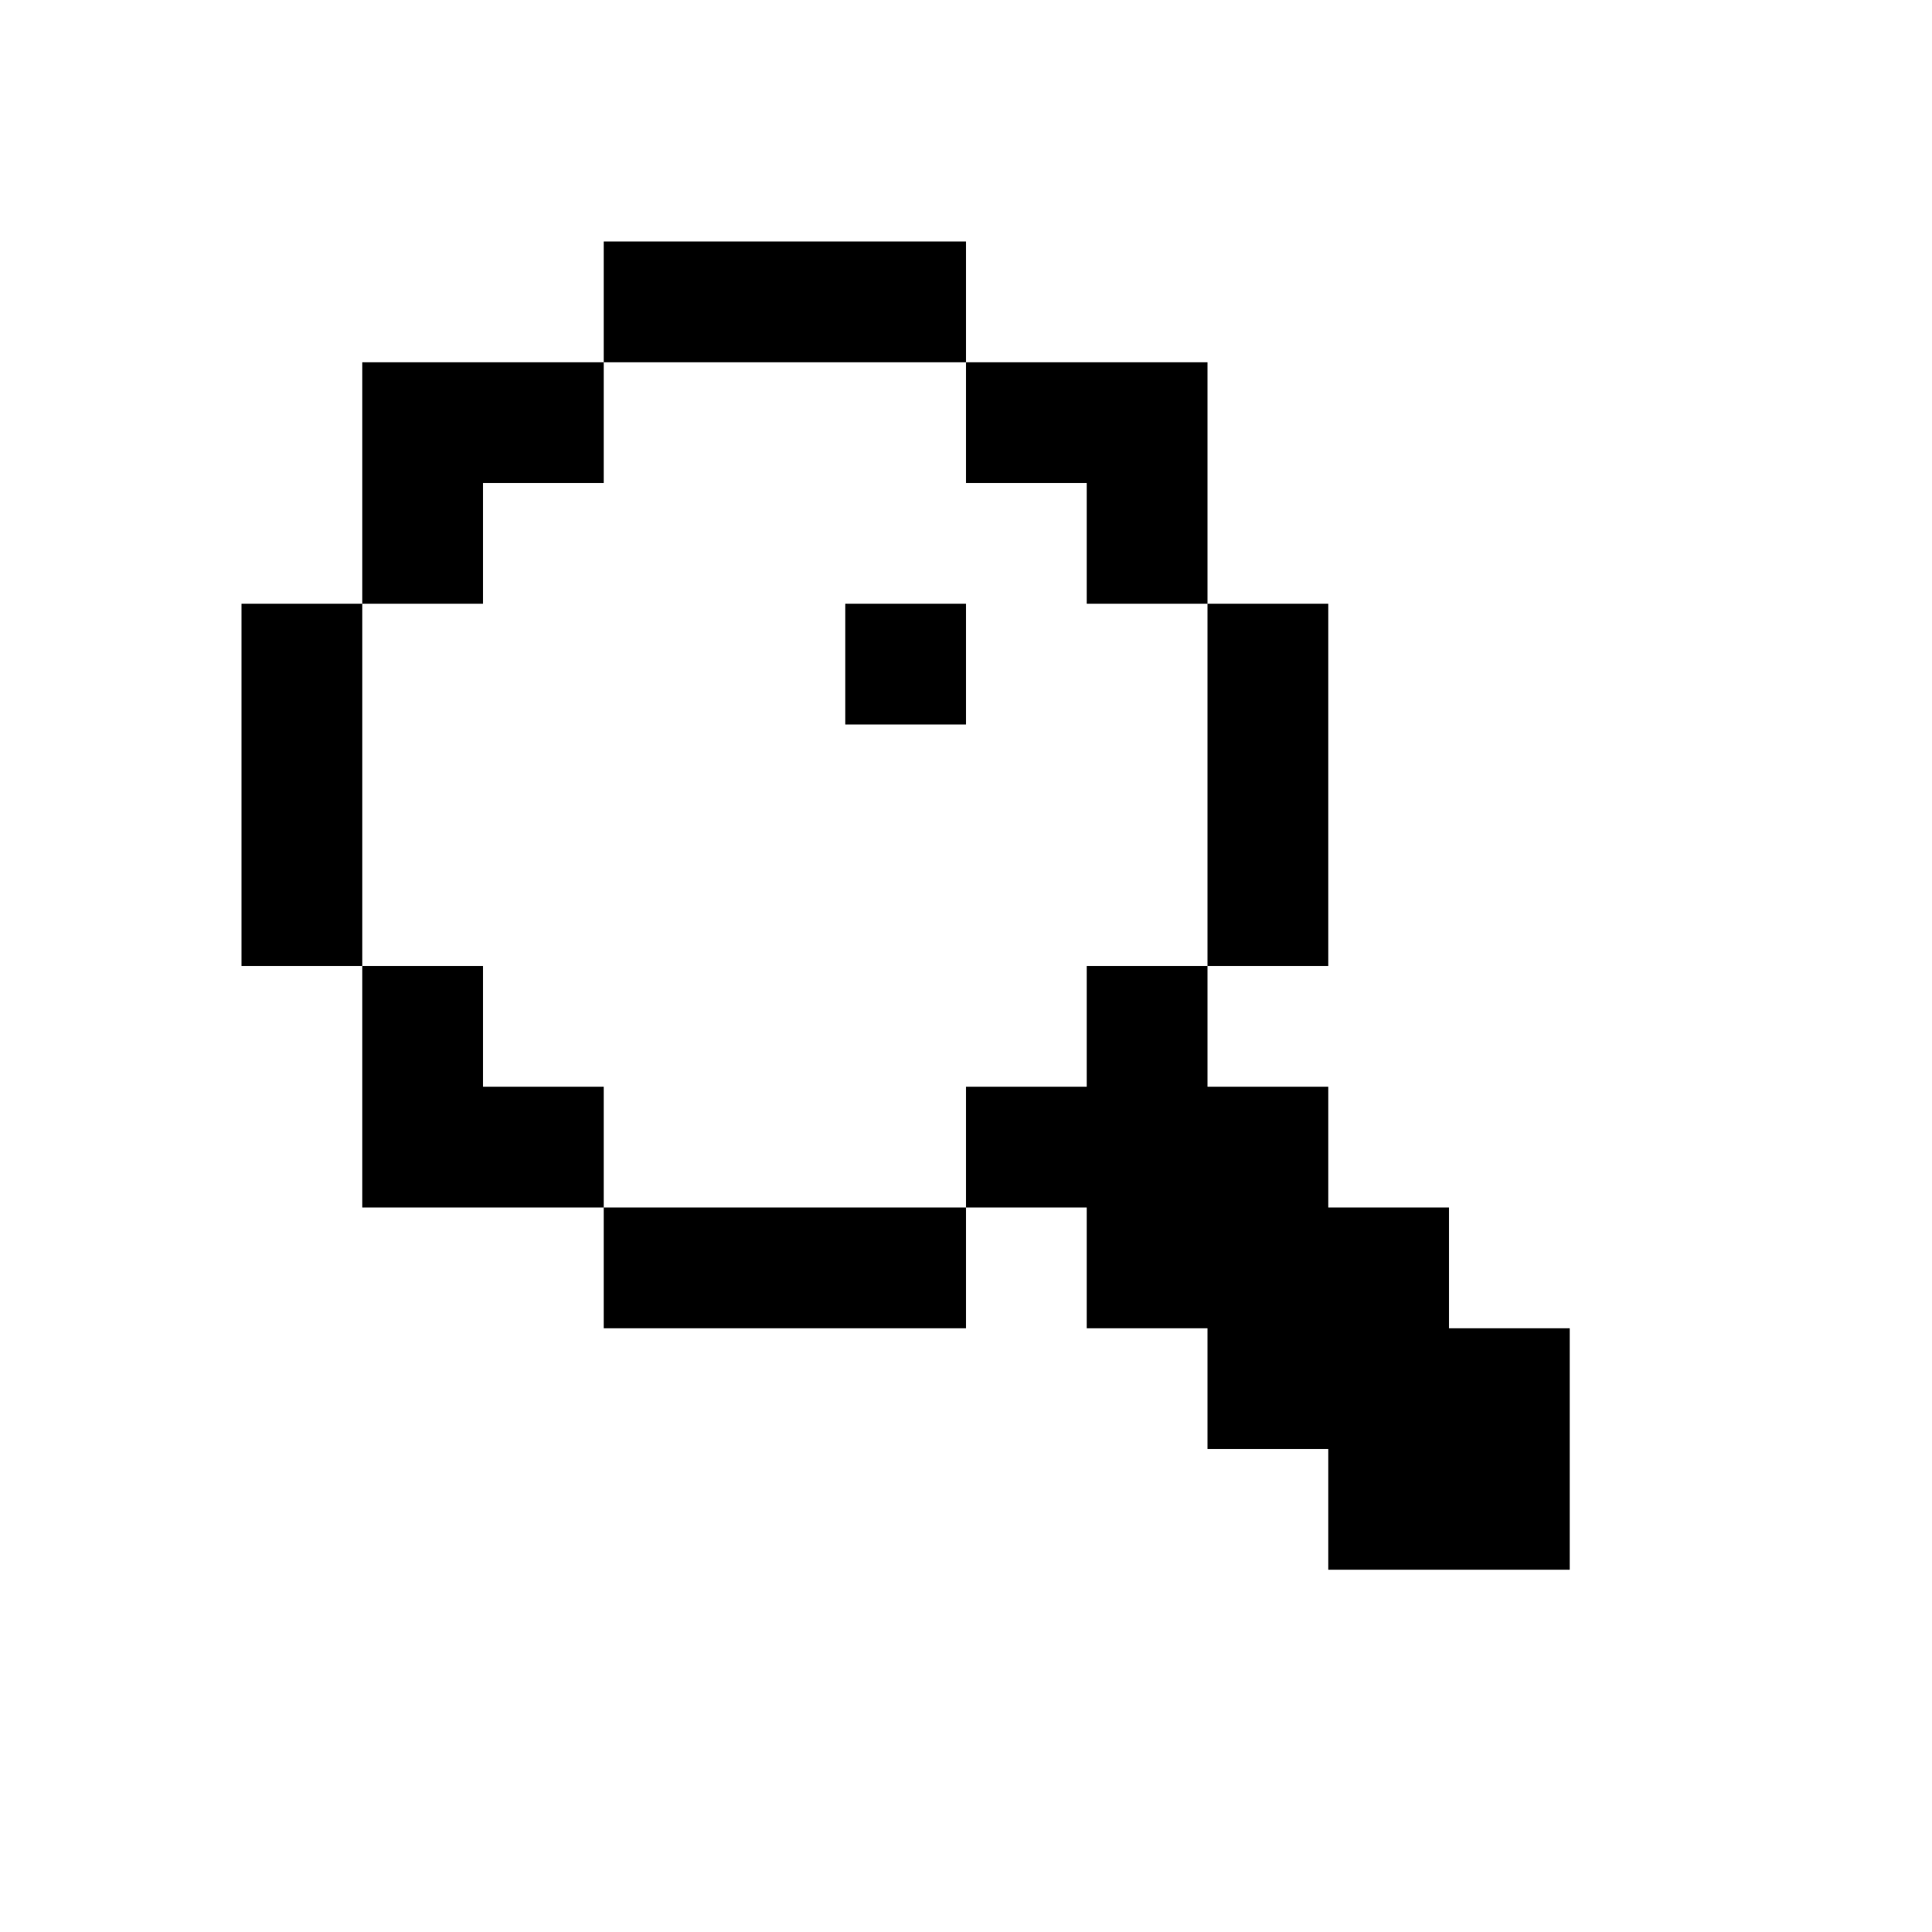
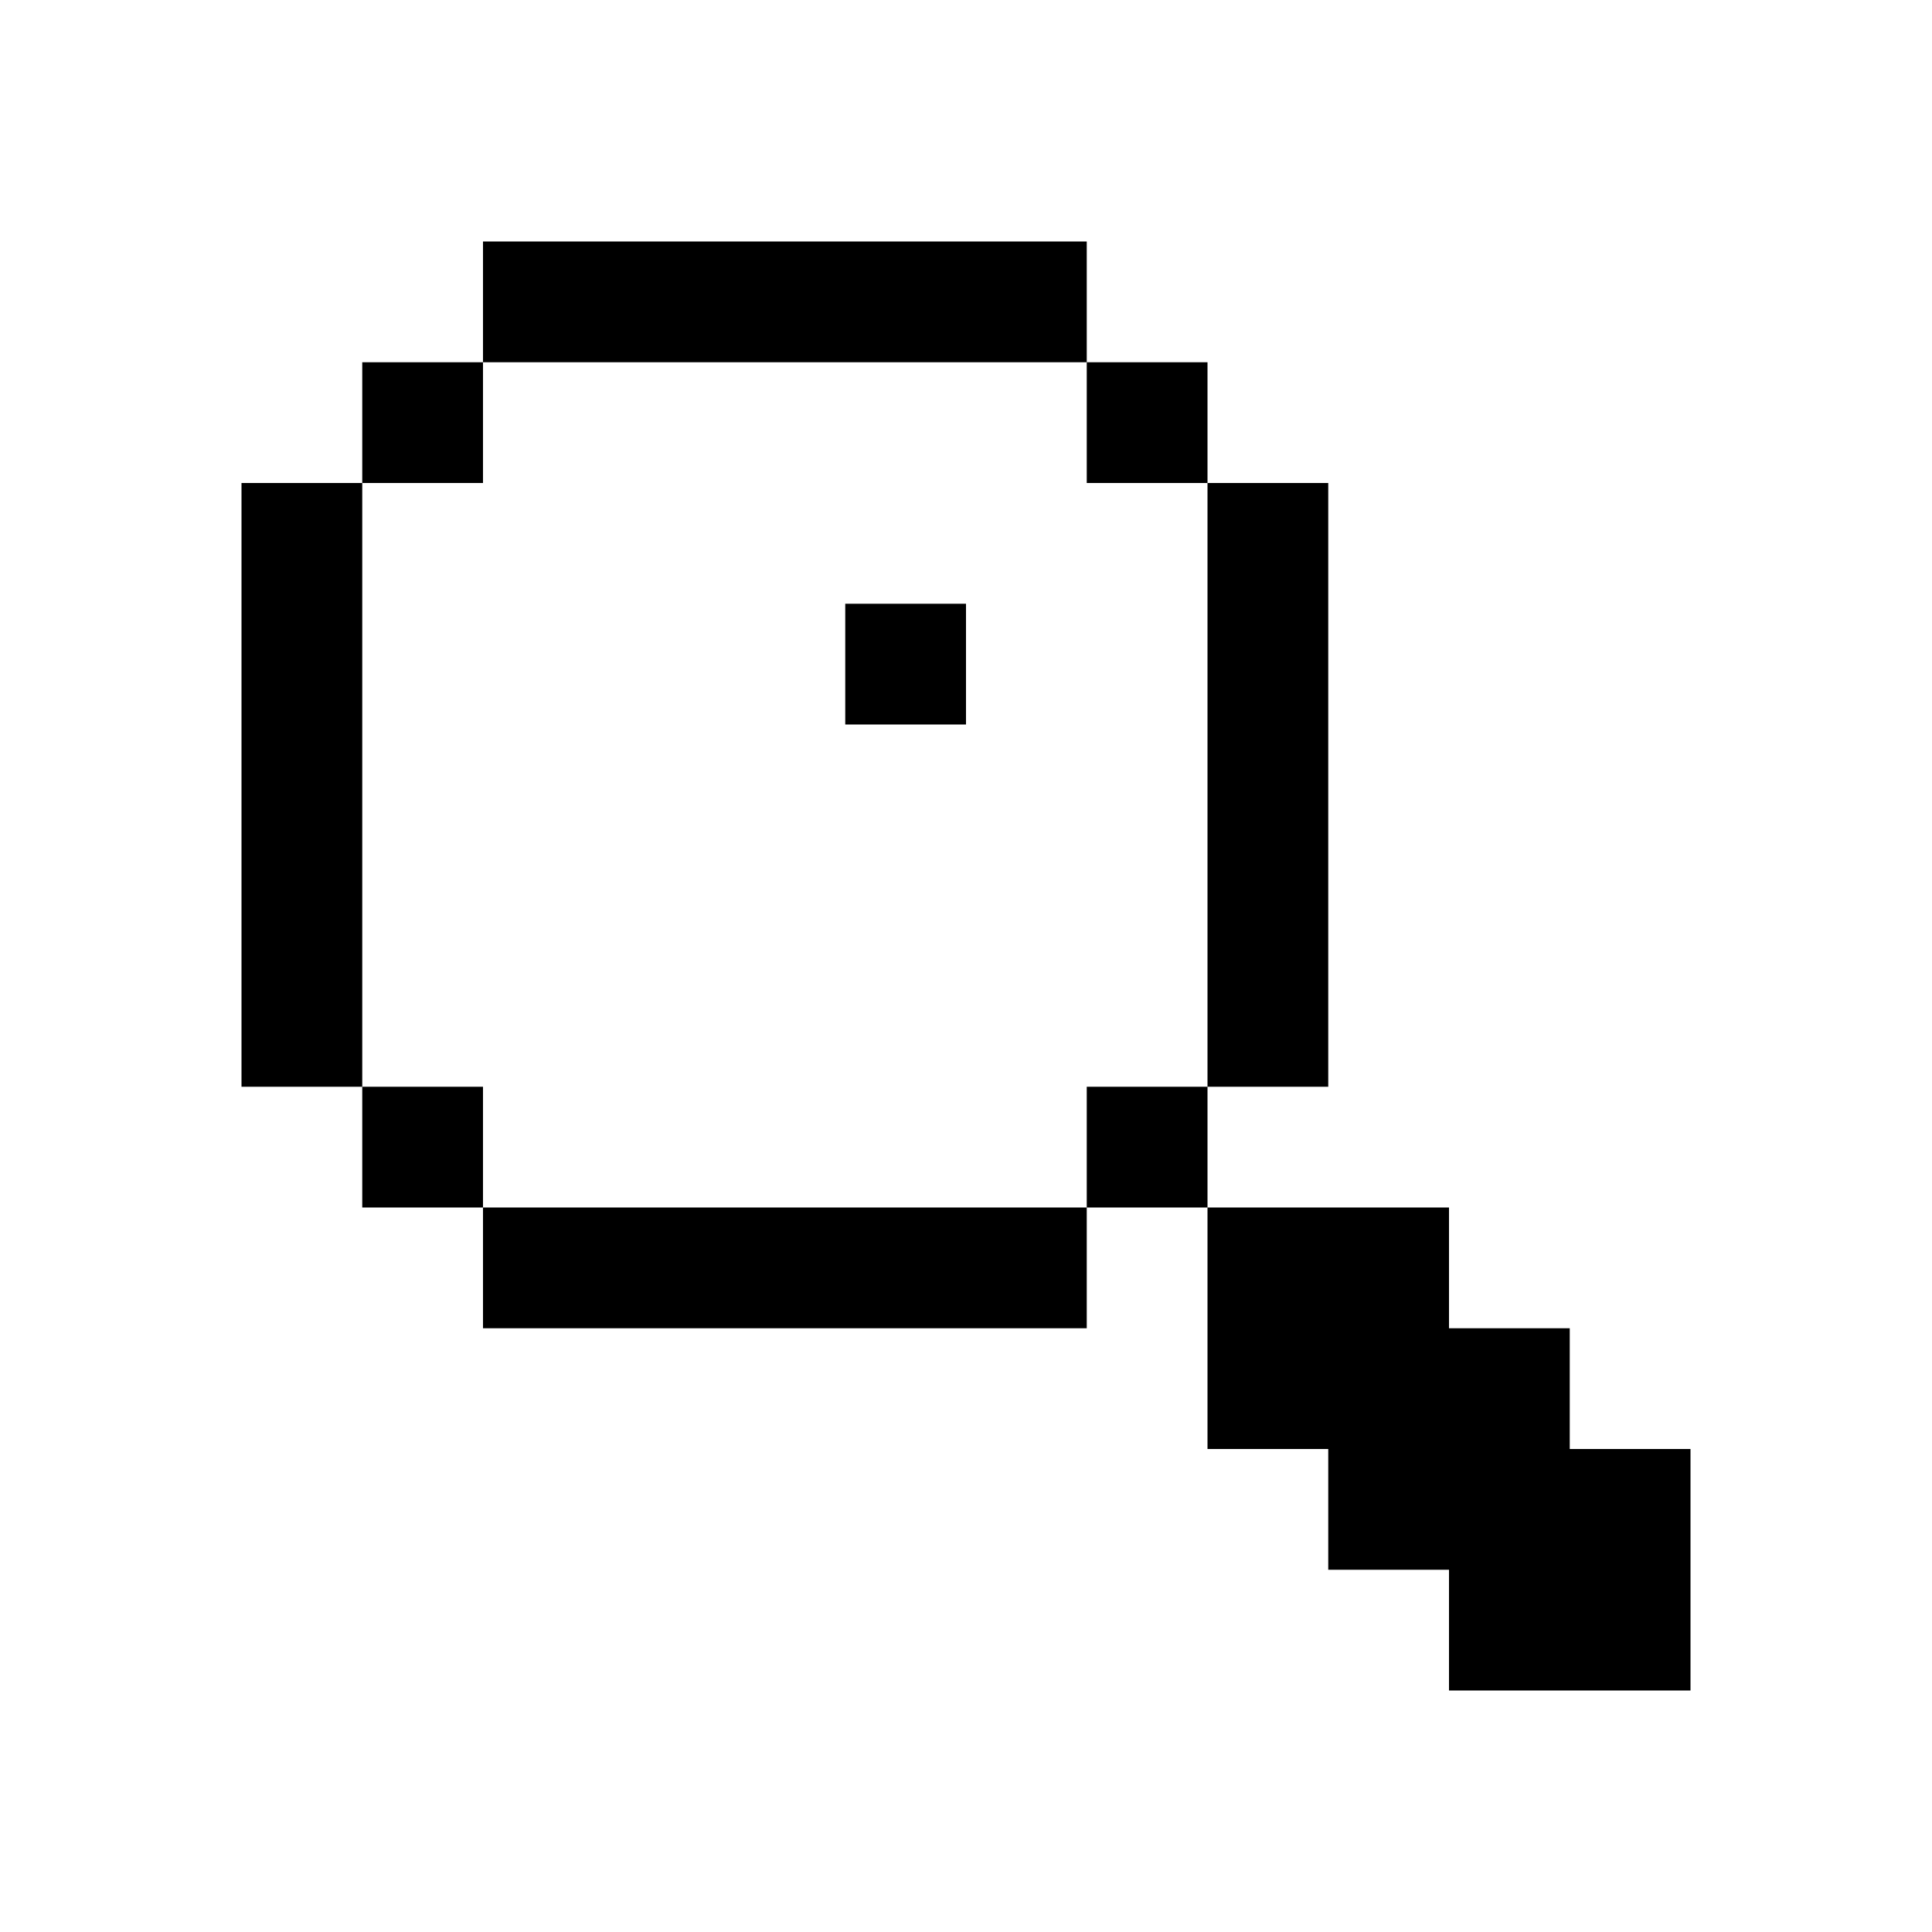
<svg xmlns="http://www.w3.org/2000/svg" id="picto-magnifier" viewBox="0 0 16 16" width="16" height="16">
-   <path d="M5 2h3v1h2v2h1v3h-1v1h1v1h1v1h1v2h-2v-1h-1v-1h-1v-1h-1v1h-3v-1h-2v-2h-1v-3h1v-2h2z M6 3h-1v1h-1v1h-1v3h1v1h1v1h3v-1h1v-1h1v-3h-1v-1h-1v-1z M7 5h1v1h-1z" />
+   <path d="M4 2h5v1h1v1h1v5h-1v1h2v1h1v1h1v2h-2v-1h-1v-1h-1v-2h-1v1h-5v-1h-1v-1h-1v-5h1v-1h1z M5 3h-1v1h-1v5h1v1h5v-1h1v-5h-1v-1z M7 5h1v1h-1z" />
</svg>
